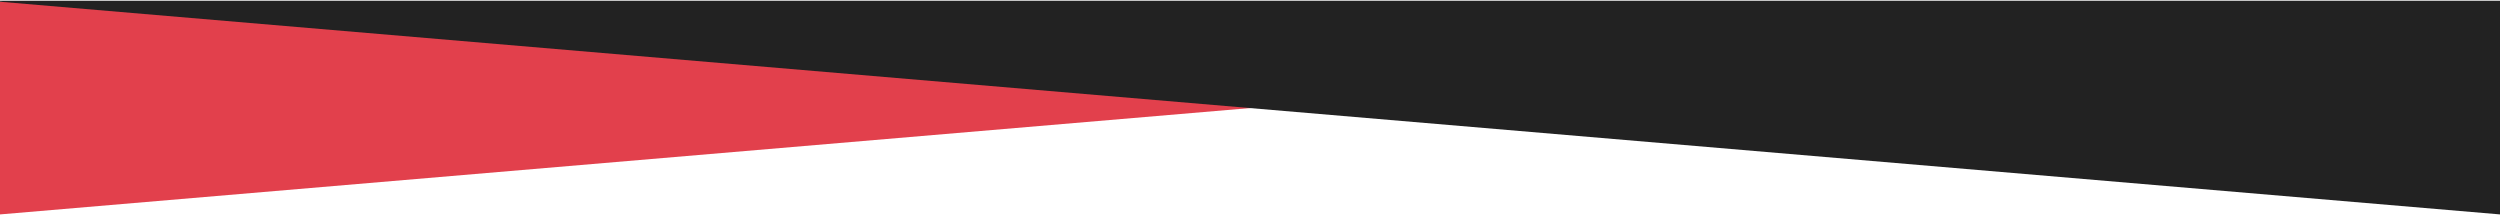
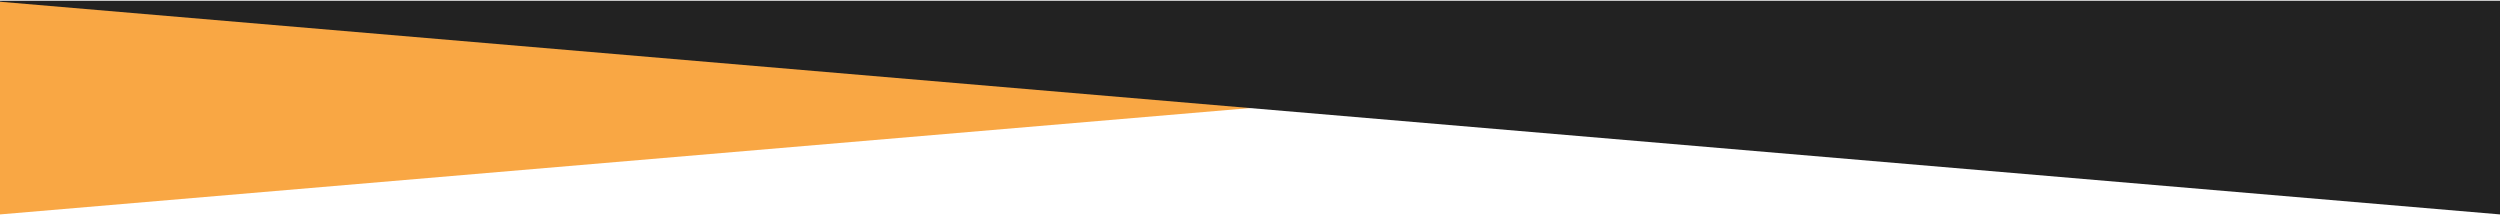
<svg xmlns="http://www.w3.org/2000/svg" width="2880px" height="247px" viewBox="0 0 2880 247" version="1.1">
  <g id="Page-1" stroke="none" stroke-width="1" fill="none" fill-rule="evenodd">
    <g id="WEBSITE" transform="translate(-62, 0)" fill-rule="nonzero">
      <g id="upCrossSlant" transform="translate(1502, 123.5) scale(-1, -1) translate(-1502, -123.5) translate(62, 0)">
-         <polygon id="Rectangle-14" fill="#E2404C" transform="translate(1440, 122.5) scale(-1, 1) translate(-1440, -122.5) " points="0 0 2880 245 0 245" />
+         <polygon id="Rectangle-14" fill="#F9A744" transform="translate(1440, 122.5) scale(-1, 1) translate(-1440, -122.5) " points="0 0 2880 245 0 245" />
        <path d="M0,0 L2880,245 C2880,245.77 2880,246.154 2880,246.154 C2880,246.154 1920,246.154 0,246.154 L0,0 Z" id="Rectangle-14" fill="#222222" />
      </g>
    </g>
  </g>
</svg>
